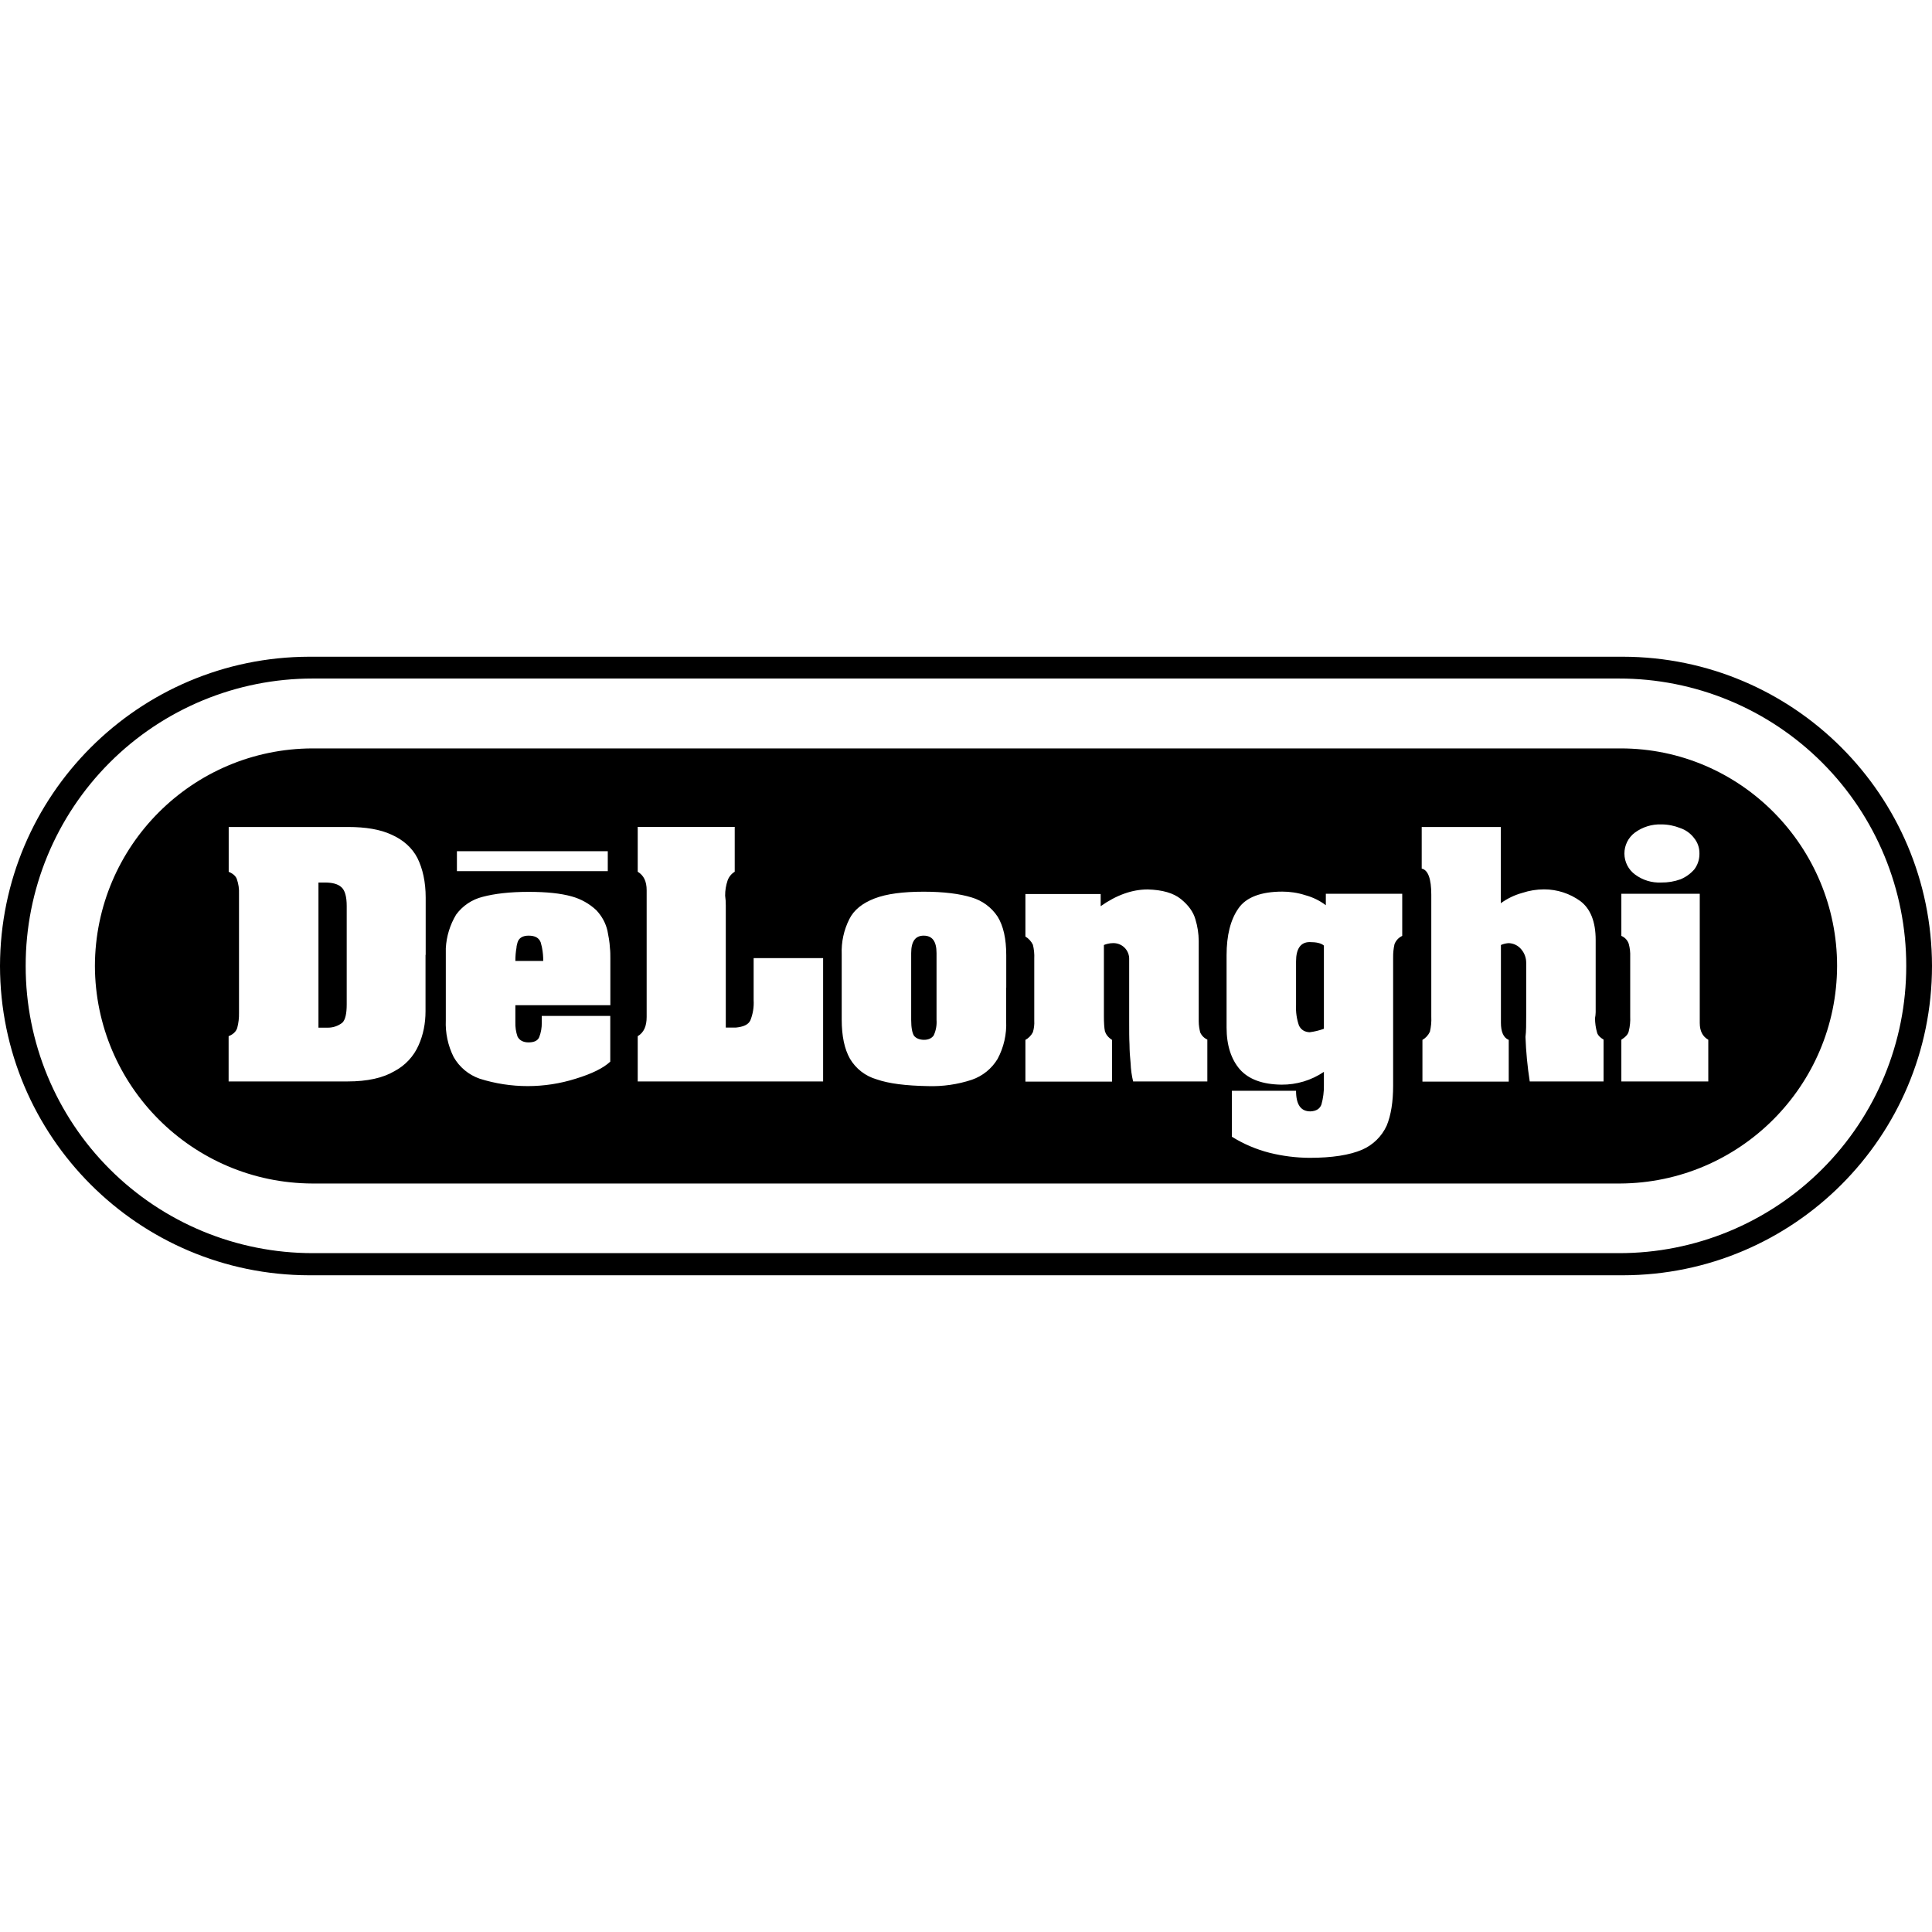
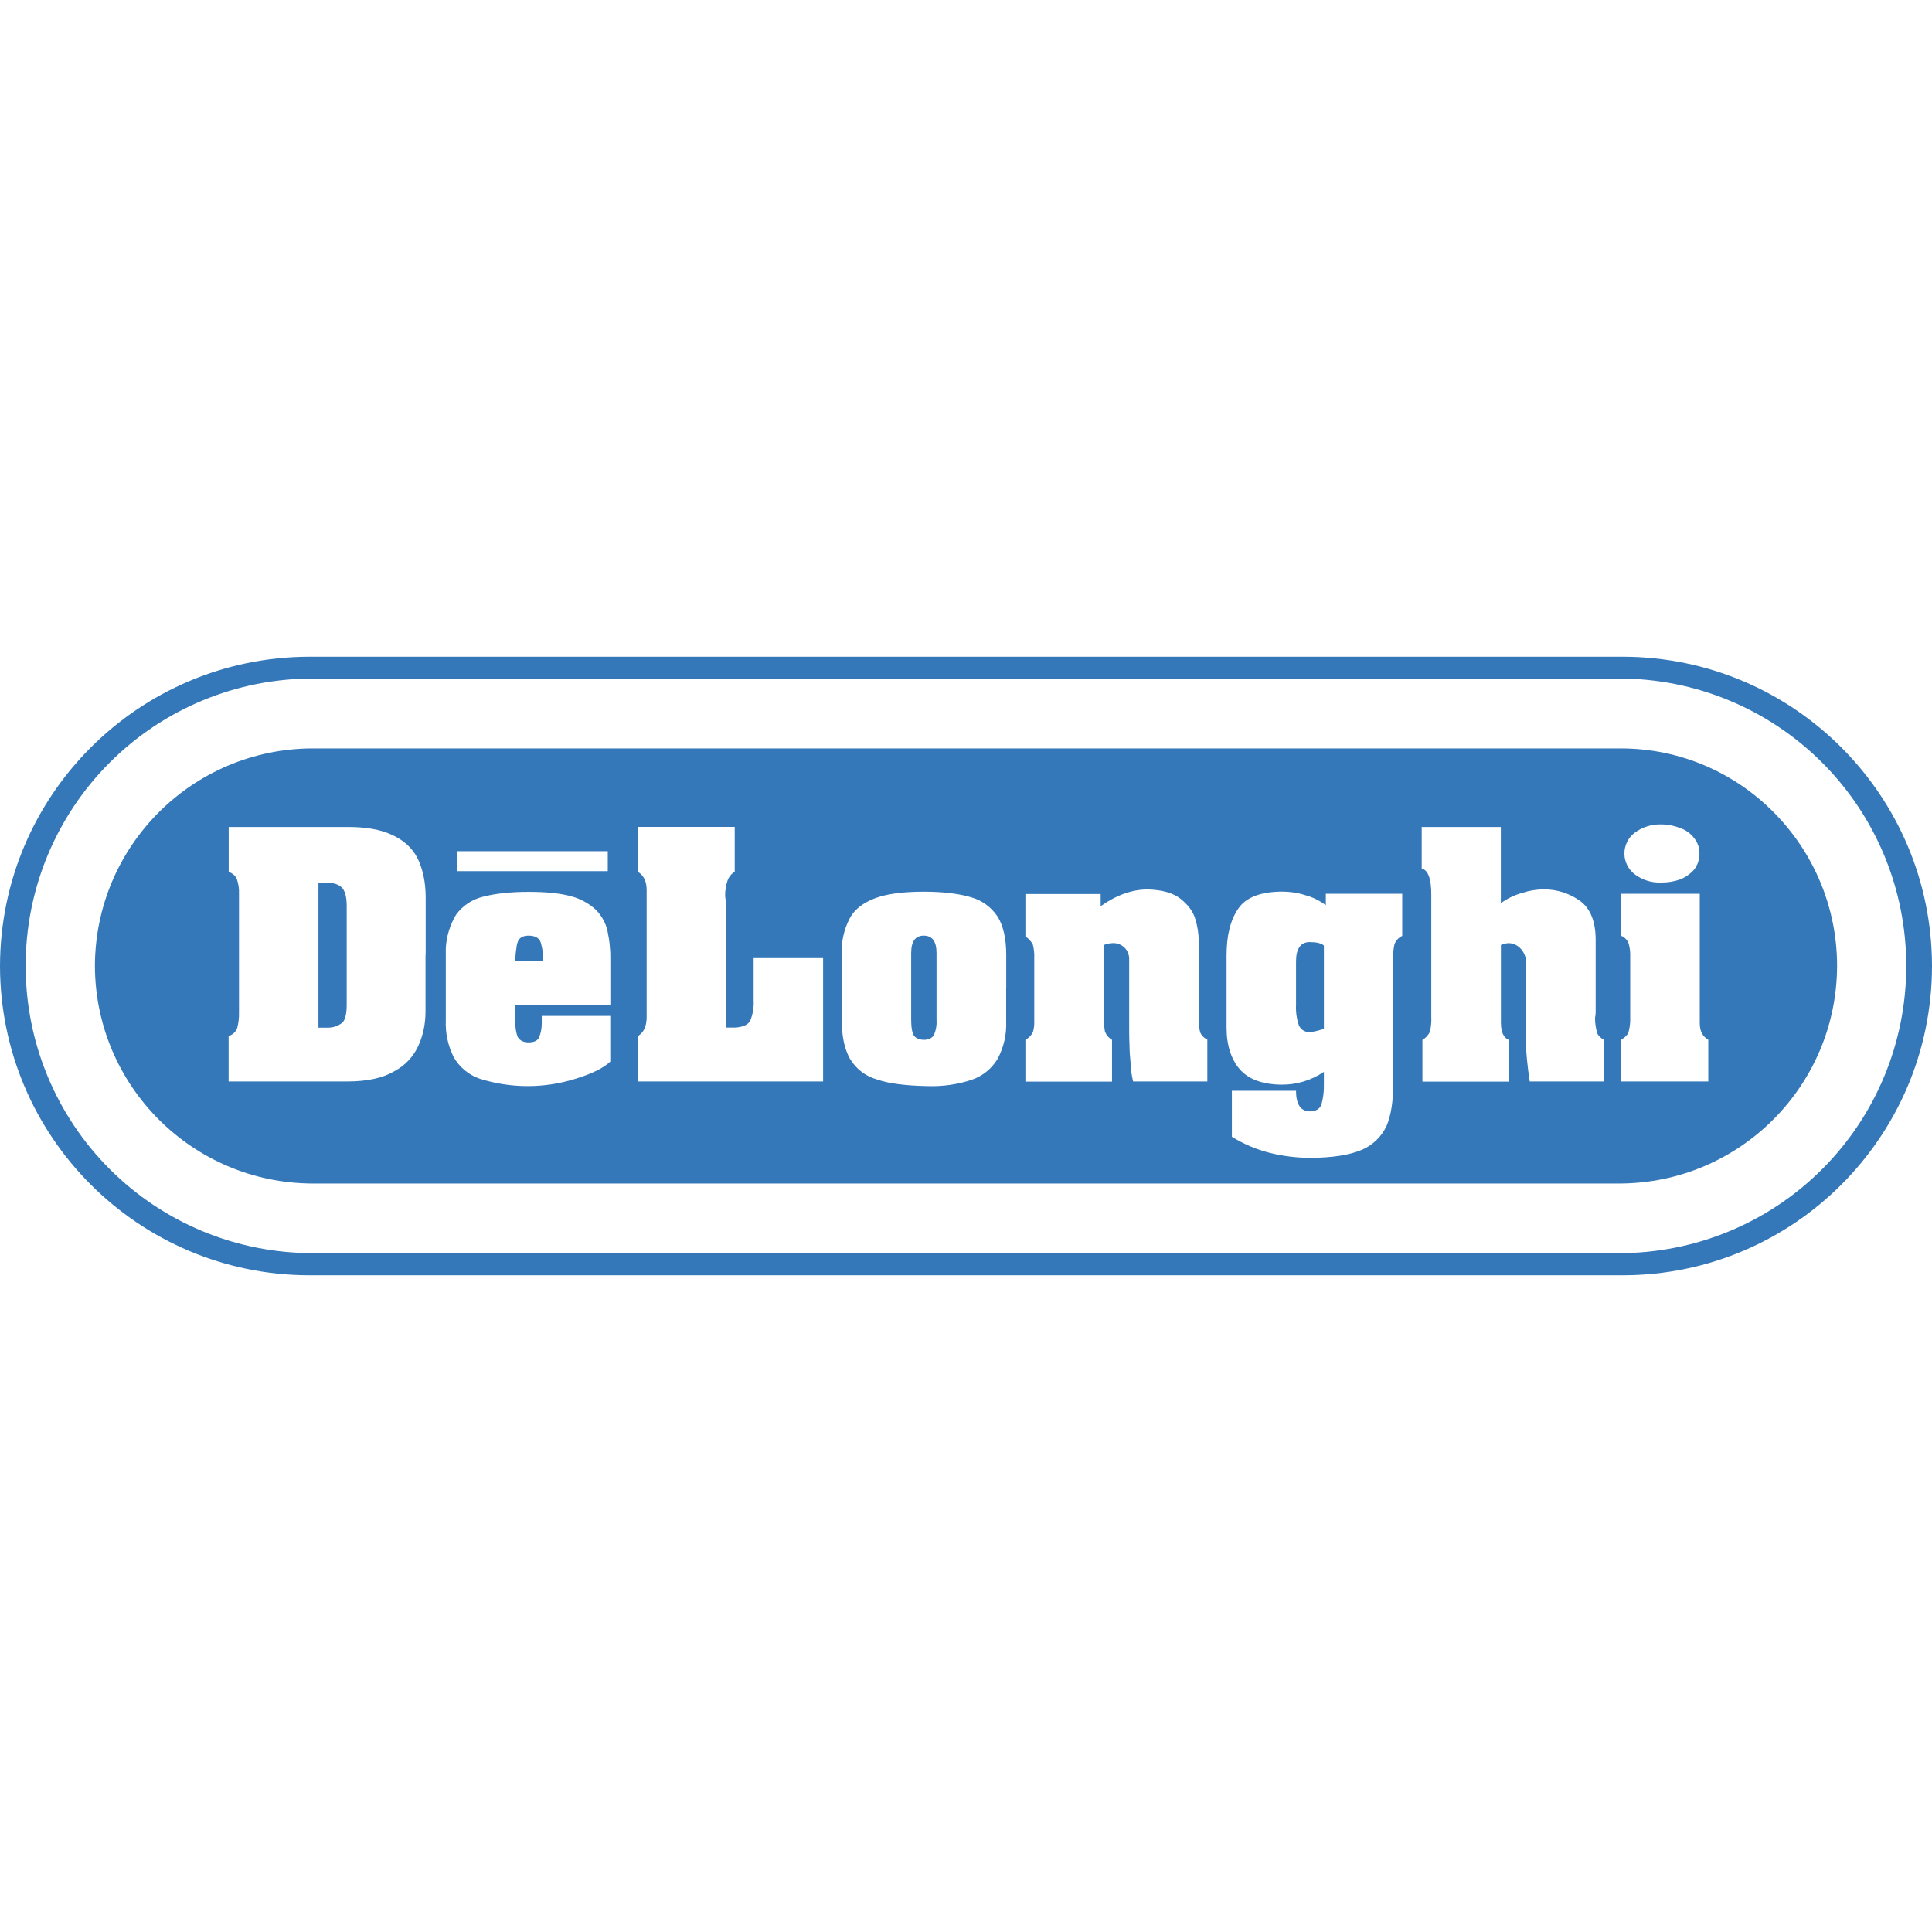
- <svg xmlns="http://www.w3.org/2000/svg" role="img" viewBox="0 0 24 24">
+ <svg xmlns="http://www.w3.org/2000/svg" fill="#3478B9" role="img" viewBox="0 0 24 24">
  <path d="M20.16 8.158H3.841A3.85 3.85 0 000 11.999a3.848 3.848 0 003.841 3.843H20.16A3.844 3.844 0 0024 11.999a3.846 3.846 0 00-3.84-3.841zm-.051 7.409H3.885A3.564 3.564 0 01.319 12a3.564 3.564 0 013.566-3.571h16.224A3.566 3.566 0 0123.68 12a3.564 3.564 0 01-3.571 3.567zm-3.84-3.864c.084 0 .142.013.177.043v1.034a.836.836 0 01-.177.043c-.062-.003-.107-.03-.133-.084a.671.671 0 01-.036-.252v-.544c0-.16.059-.24.169-.24zm-4.635.137v.829a.392.392 0 01-.036.195c-.026.035-.066.053-.119.053-.053 0-.097-.017-.124-.049-.023-.035-.036-.102-.036-.198V11.84c0-.147.053-.217.155-.217.107 0 .16.07.16.217zm-4.9-.062a.802.802 0 01.014.159h-.346c0-.062.005-.115.014-.164 0-.022.008-.044.013-.066.018-.058.067-.084.137-.084.08 0 .129.026.151.084.004.022.013.044.017.071zM4.24 11.02c.045.039.067.119.067.234v1.224c0 .115-.018.191-.054.226a.287.287 0 01-.177.062h-.12v-1.803h.08c.093 0 .16.018.204.057zm15.892-1.723H3.881a2.71 2.71 0 00-2.702 2.702 2.712 2.712 0 002.702 2.703h16.243a2.71 2.71 0 002.697-2.703c0-1.475-1.192-2.702-2.689-2.702zM5.676 10.574H7.55v.248H5.676v-.248zm-.39 1.288v.7c0 .15-.028.292-.085.42a.668.668 0 01-.302.325c-.142.084-.336.127-.58.127H2.84v-.562c.057-.023.093-.058.107-.103a.665.665 0 00.022-.185v-1.48a.488.488 0 00-.026-.181c-.013-.04-.049-.071-.102-.093v-.557h1.48c.222 0 .403.03.544.096.142.063.253.16.32.289.066.133.103.298.103.492v.712zm2.295.625H6.402v.209a.5.5 0 00.027.181c.023.044.067.072.137.072.071 0 .116-.023.133-.067a.469.469 0 00.031-.177v-.085h.851v.568c-.084.079-.226.15-.429.212a1.98 1.98 0 01-1.193 0 .597.597 0 01-.324-.27.934.934 0 01-.097-.456v-.895a.905.905 0 01.128-.417.581.581 0 01.329-.221c.146-.039.336-.062.571-.062.222 0 .399.018.537.057a.729.729 0 01.306.172c.07.076.115.159.137.254.013.066.027.137.031.217.005.039.005.084.005.127v.581zm2.644.947H7.922v-.562c.076-.045.111-.124.111-.239V11.059c0-.11-.036-.185-.111-.23v-.557h1.205v.557a.21.21 0 00-.088.107.575.575 0 00-.031.19.826.826 0 01.008.123v1.516h.124c.093-.009.155-.035.181-.089a.581.581 0 00.041-.252v-.522h.863v1.532zm2.274-1.165v.416a.909.909 0 01-.107.47.602.602 0 01-.319.258 1.58 1.58 0 01-.549.079c-.271-.005-.483-.031-.634-.084a.565.565 0 01-.332-.257c-.067-.119-.102-.279-.102-.487V11.853a.89.89 0 01.094-.434c.057-.116.164-.2.314-.258.151-.058.355-.084.611-.084.249 0 .448.026.594.071a.584.584 0 01.324.239c.071.115.107.274.107.479v.403zm2.499 1.165h-.922a1.142 1.142 0 01-.031-.225 2.403 2.403 0 01-.014-.235c-.004-.075-.004-.168-.004-.279v-.775a.195.195 0 00-.204-.204c-.04 0-.08.011-.11.023v.878c0 .088.004.153.013.195.013.039.04.075.088.106v.518h-1.076v-.518a.226.226 0 00.093-.096.414.414 0 00.017-.143v-.771a.59.59 0 00-.017-.172.242.242 0 00-.093-.102v-.528h.935v.151c.194-.137.389-.208.584-.208.182.005.319.044.412.119.094.076.155.16.181.253a.95.95 0 01.041.265v1.001c0 .053.009.098.018.137a.176.176 0 00.089.09v.52zm2.419-1.807a.187.187 0 00-.094.102.7.7 0 00-.017.164V13.487c0 .201-.027.368-.08.496a.597.597 0 01-.305.299c-.156.067-.373.101-.656.101a2.109 2.109 0 01-.492-.062 1.66 1.66 0 01-.47-.2v-.571h.797c0 .172.059.256.178.256.075-.003.12-.034.138-.088a.837.837 0 00.03-.234v-.169a.926.926 0 01-.527.159c-.235-.003-.408-.066-.518-.191-.106-.123-.164-.296-.164-.518v-.899c0-.244.048-.44.147-.581.094-.138.28-.209.545-.209.092 0 .19.013.288.045a.738.738 0 01.253.124v-.142h.949v.524zm2.503 1.807h-.917a4.698 4.698 0 01-.053-.553c.009-.066.009-.159.009-.274v-.643a.257.257 0 00-.062-.172.21.21 0 00-.155-.076.275.275 0 00-.097.023v.966c0 .111.031.186.097.213v.518H17.67v-.518a.225.225 0 00.093-.102.668.668 0 00.017-.187v-1.515c0-.195-.039-.307-.119-.324v-.517h.983v.947a.82.82 0 01.266-.128.863.863 0 01.27-.044.77.77 0 01.452.146c.124.094.19.253.19.483v.896a.431.431 0 01-.008.075.645.645 0 00.026.181c.009.032.04.062.08.085v.52zm.389-3.091a.526.526 0 01.328-.102c.084 0 .164.017.234.045a.36.36 0 01.173.124.294.294 0 01.067.19v.008a.317.317 0 01-.063.191.46.46 0 01-.172.124.675.675 0 01-.24.04.504.504 0 01-.323-.098.324.324 0 01-.004-.522zm.913 3.091h-1.081v-.518c.053-.035.084-.067.092-.106a.628.628 0 00.018-.183v-.743a.522.522 0 00-.018-.159.162.162 0 00-.092-.099v-.523h.974v1.604c0 .103.036.169.106.209v.518z" />
</svg>
